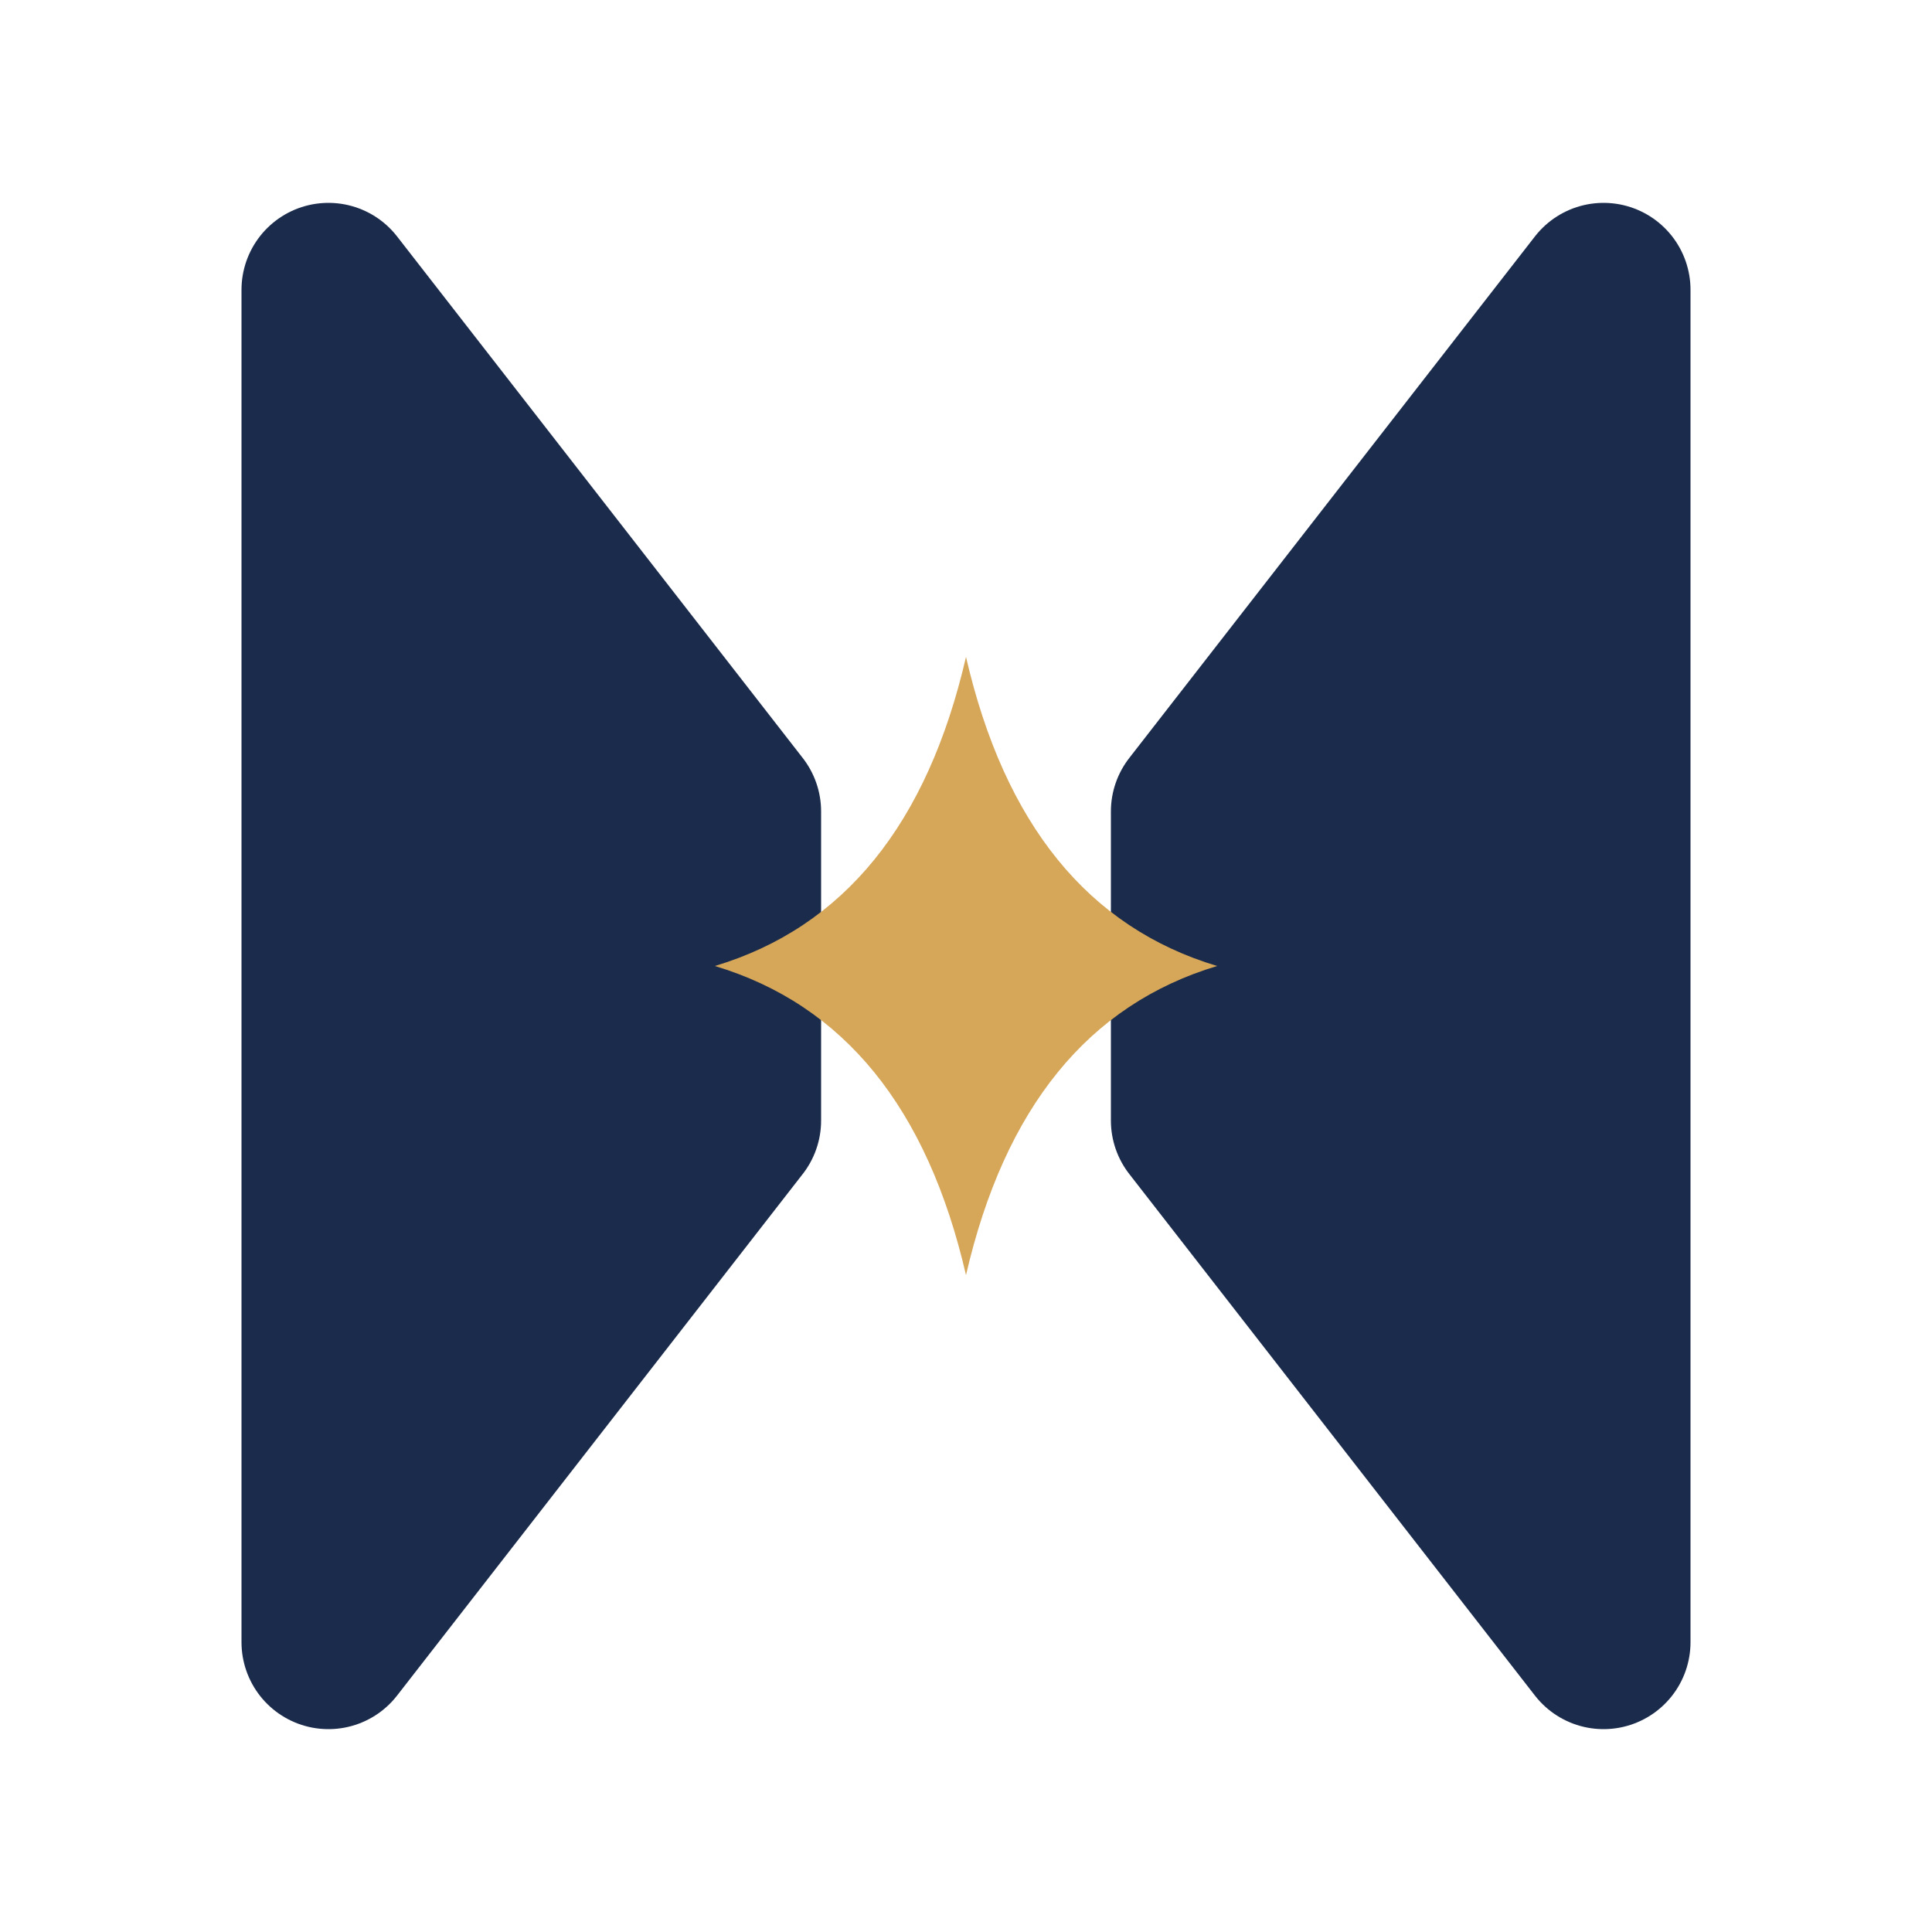
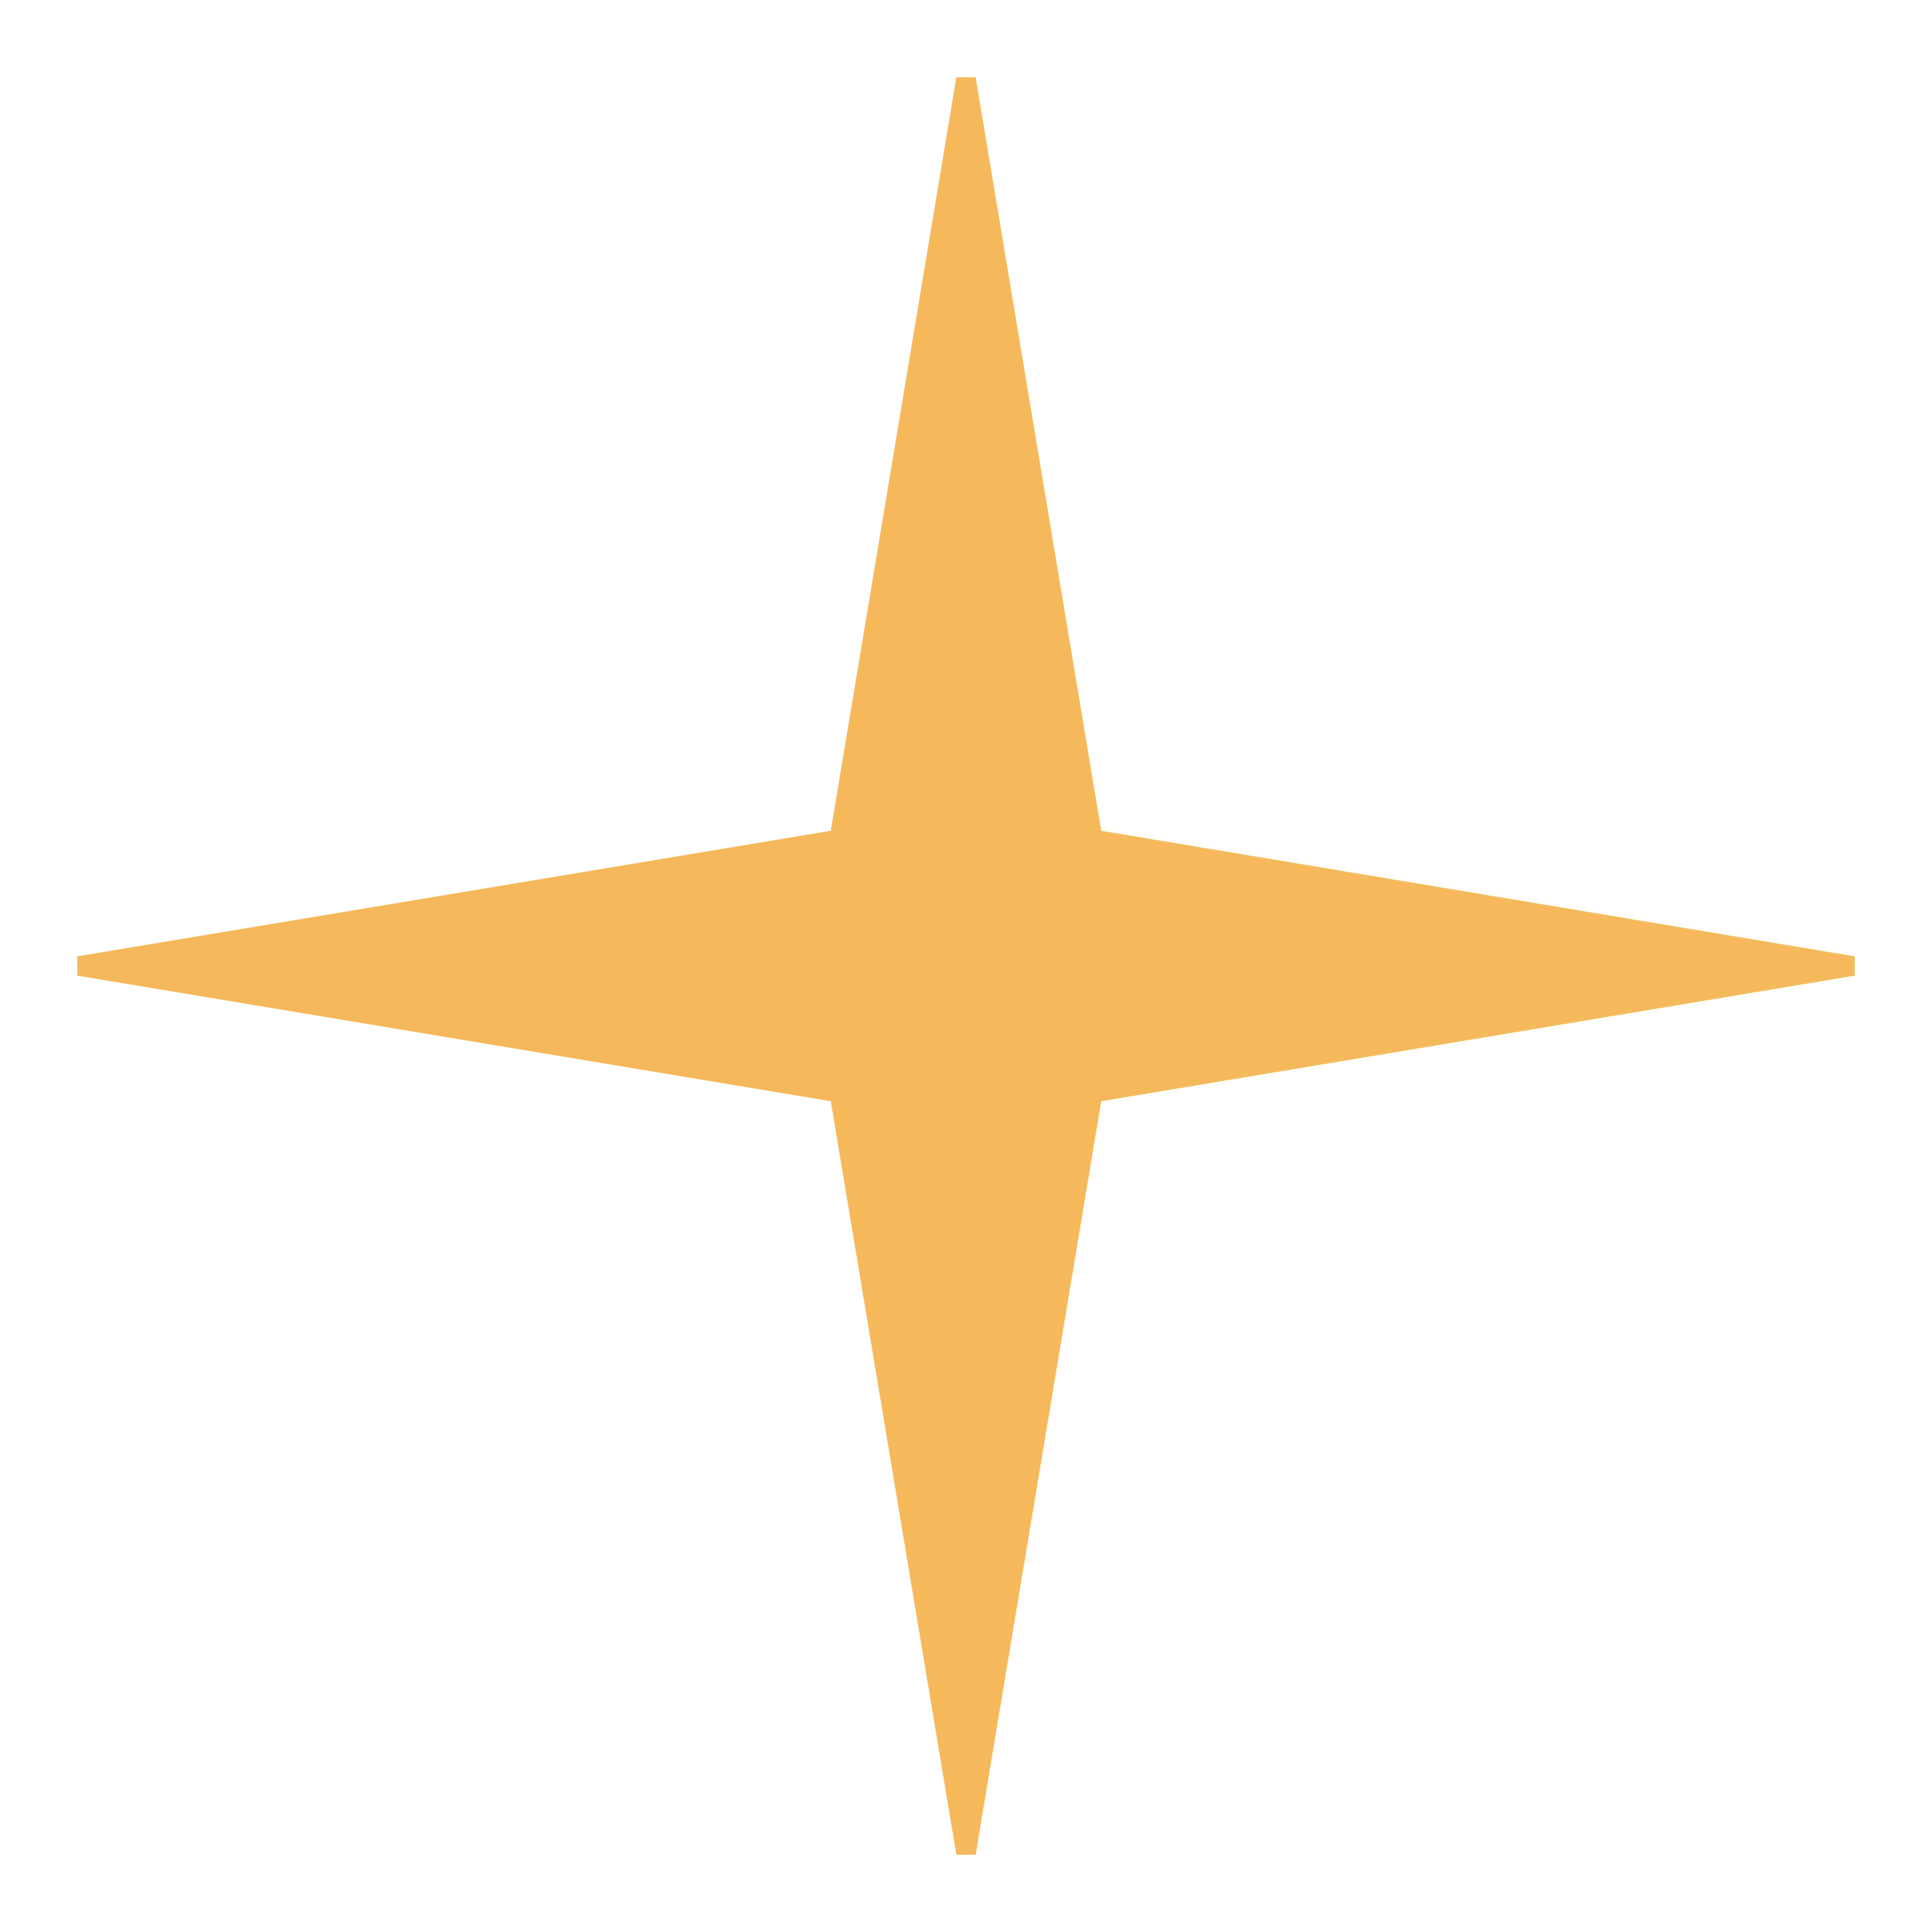
<svg xmlns="http://www.w3.org/2000/svg" viewBox="0 0 100 100">
-   <g fill="#1B2B4B" stroke="#1B2B4B" stroke-width="9" stroke-linejoin="round">
-     <path d="M17 15 L38 42 L38 58 L17 85 Z" />
-     <path d="M83 15 L62 42 L62 58 L83 85 Z" />
-   </g>
-   <path fill="#D6A759" d="M50 34 Q53 47 63 50 Q53 53 50 66 Q47 53 37 50 Q47 47 50 34 Z" />
+   <path fill="#F5B95C" d="M49.5 4 L50.5 4 L57 43 L96 49.5 L96 50.5 L57 57            L50.5 96 L49.5 96 L43 57 L4 50.5 L4 49.5 L43 43 Z" />
</svg>
